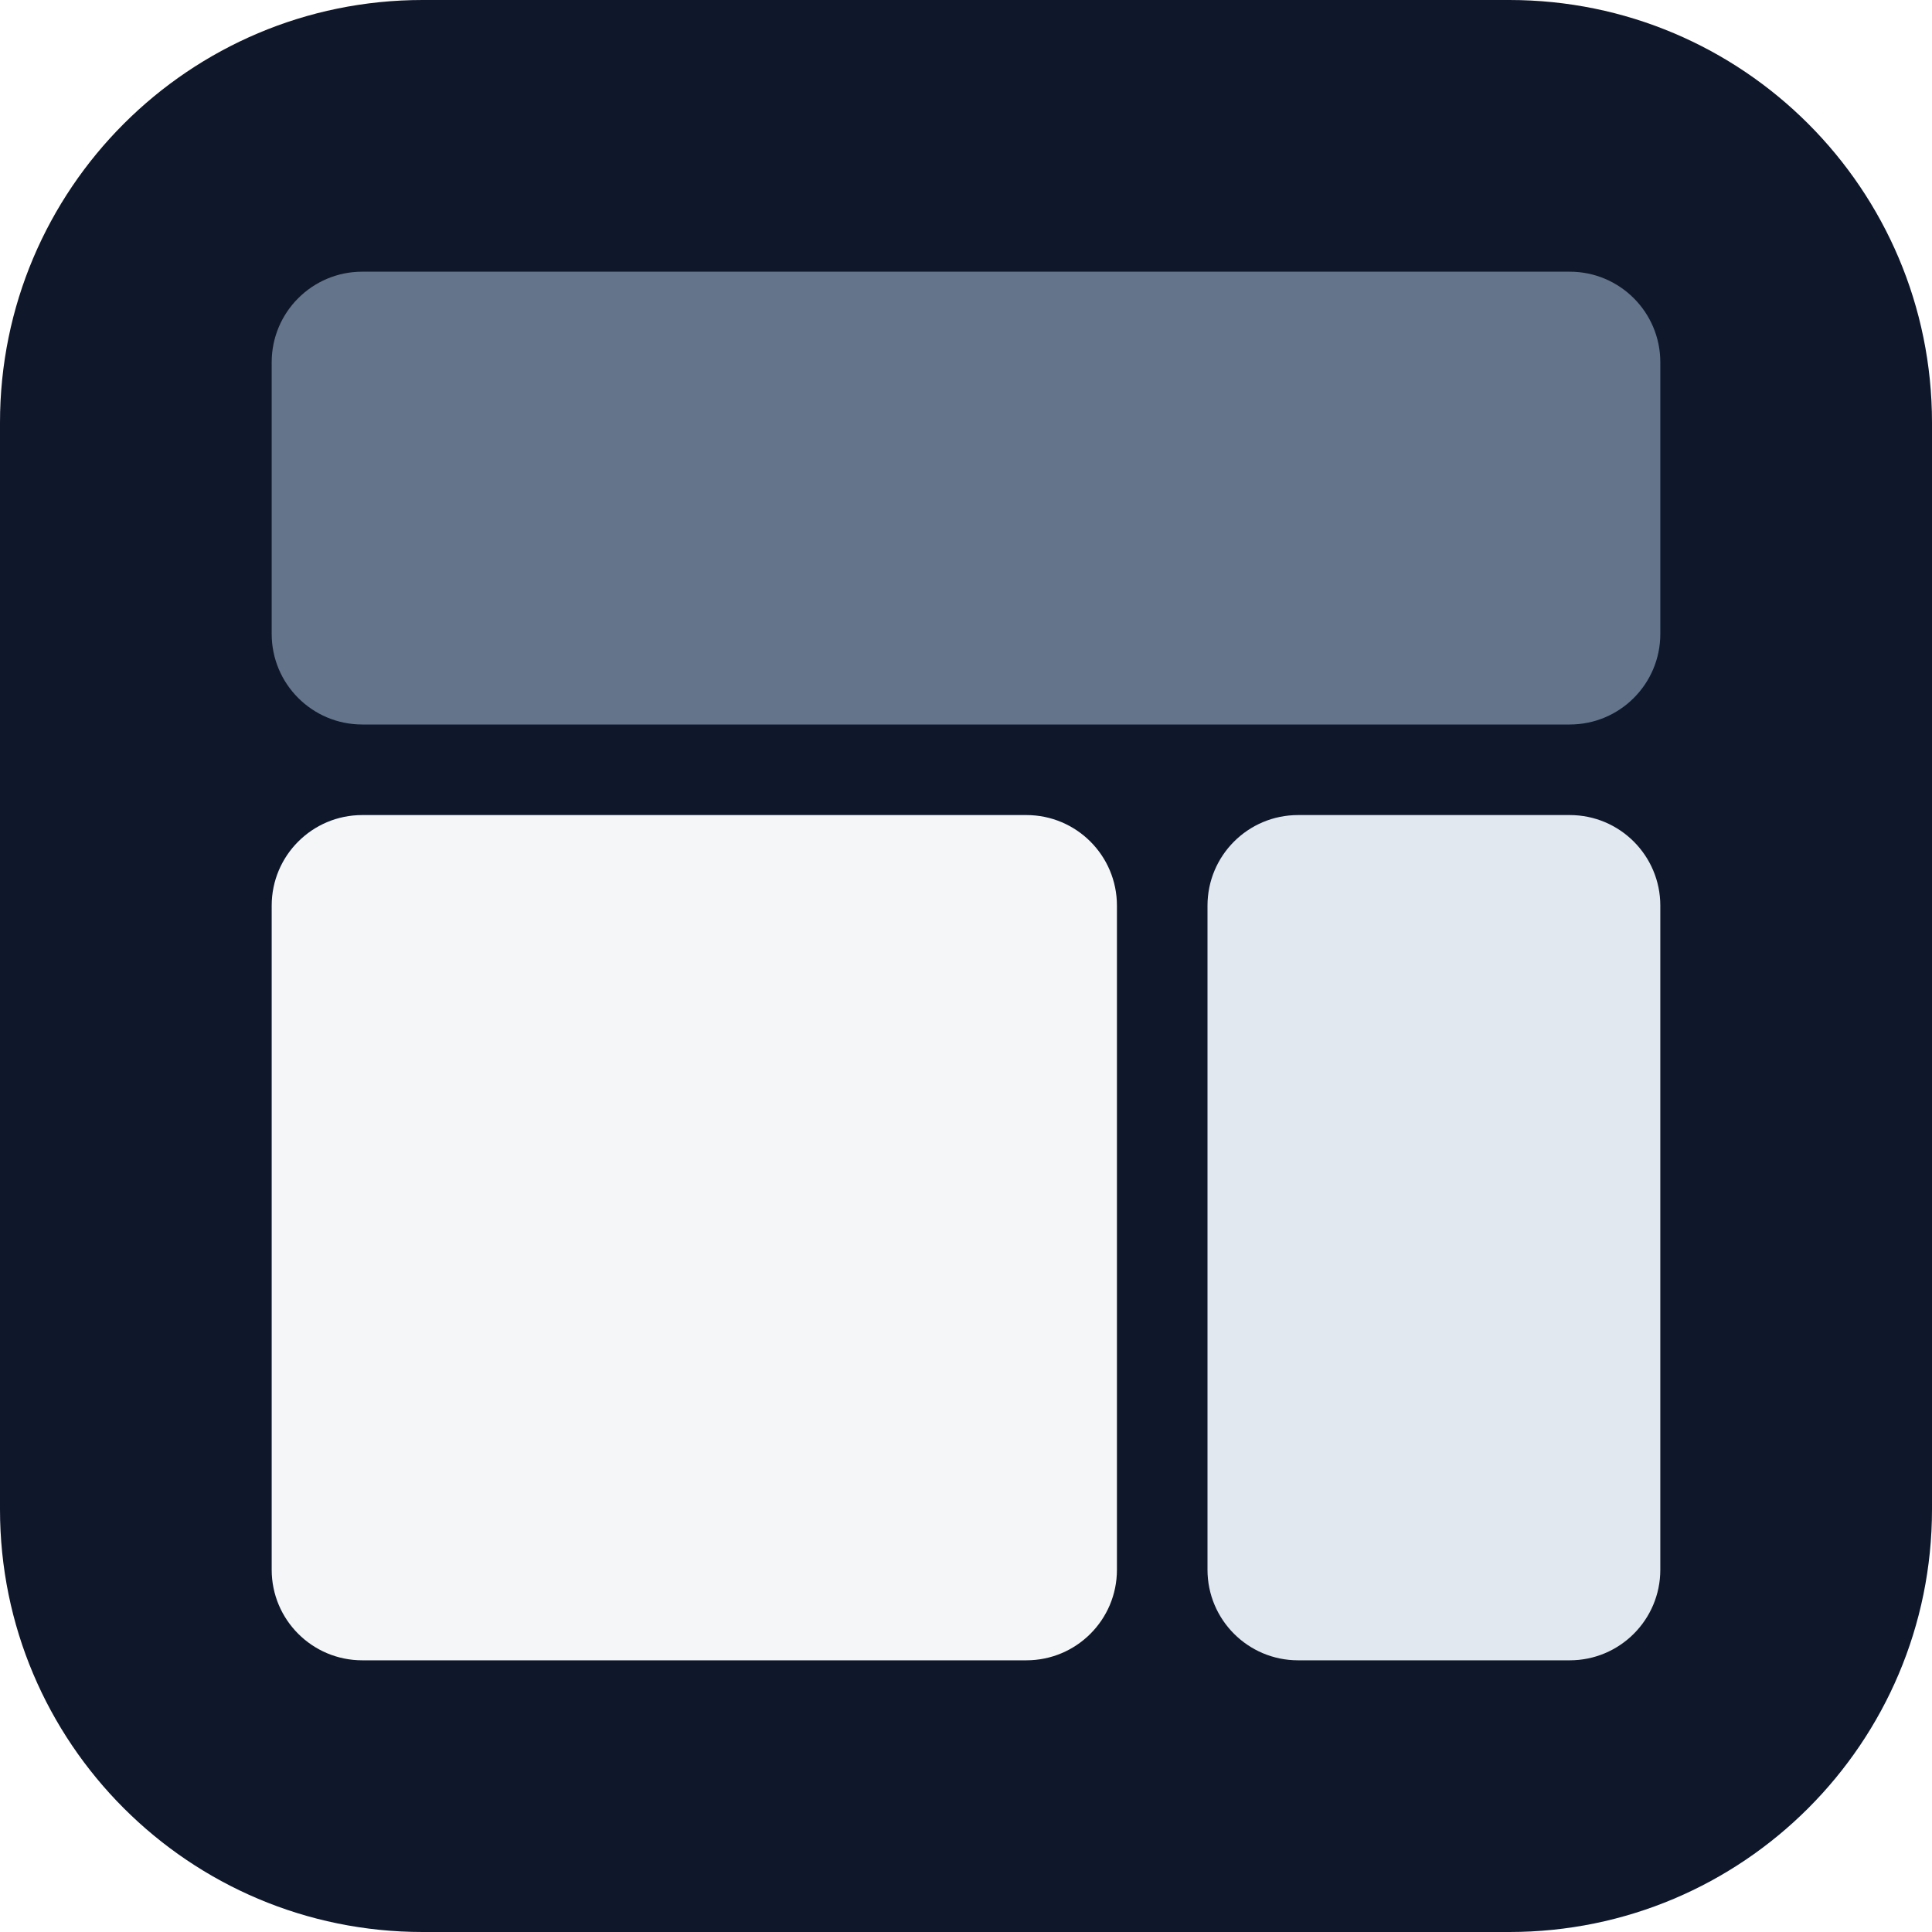
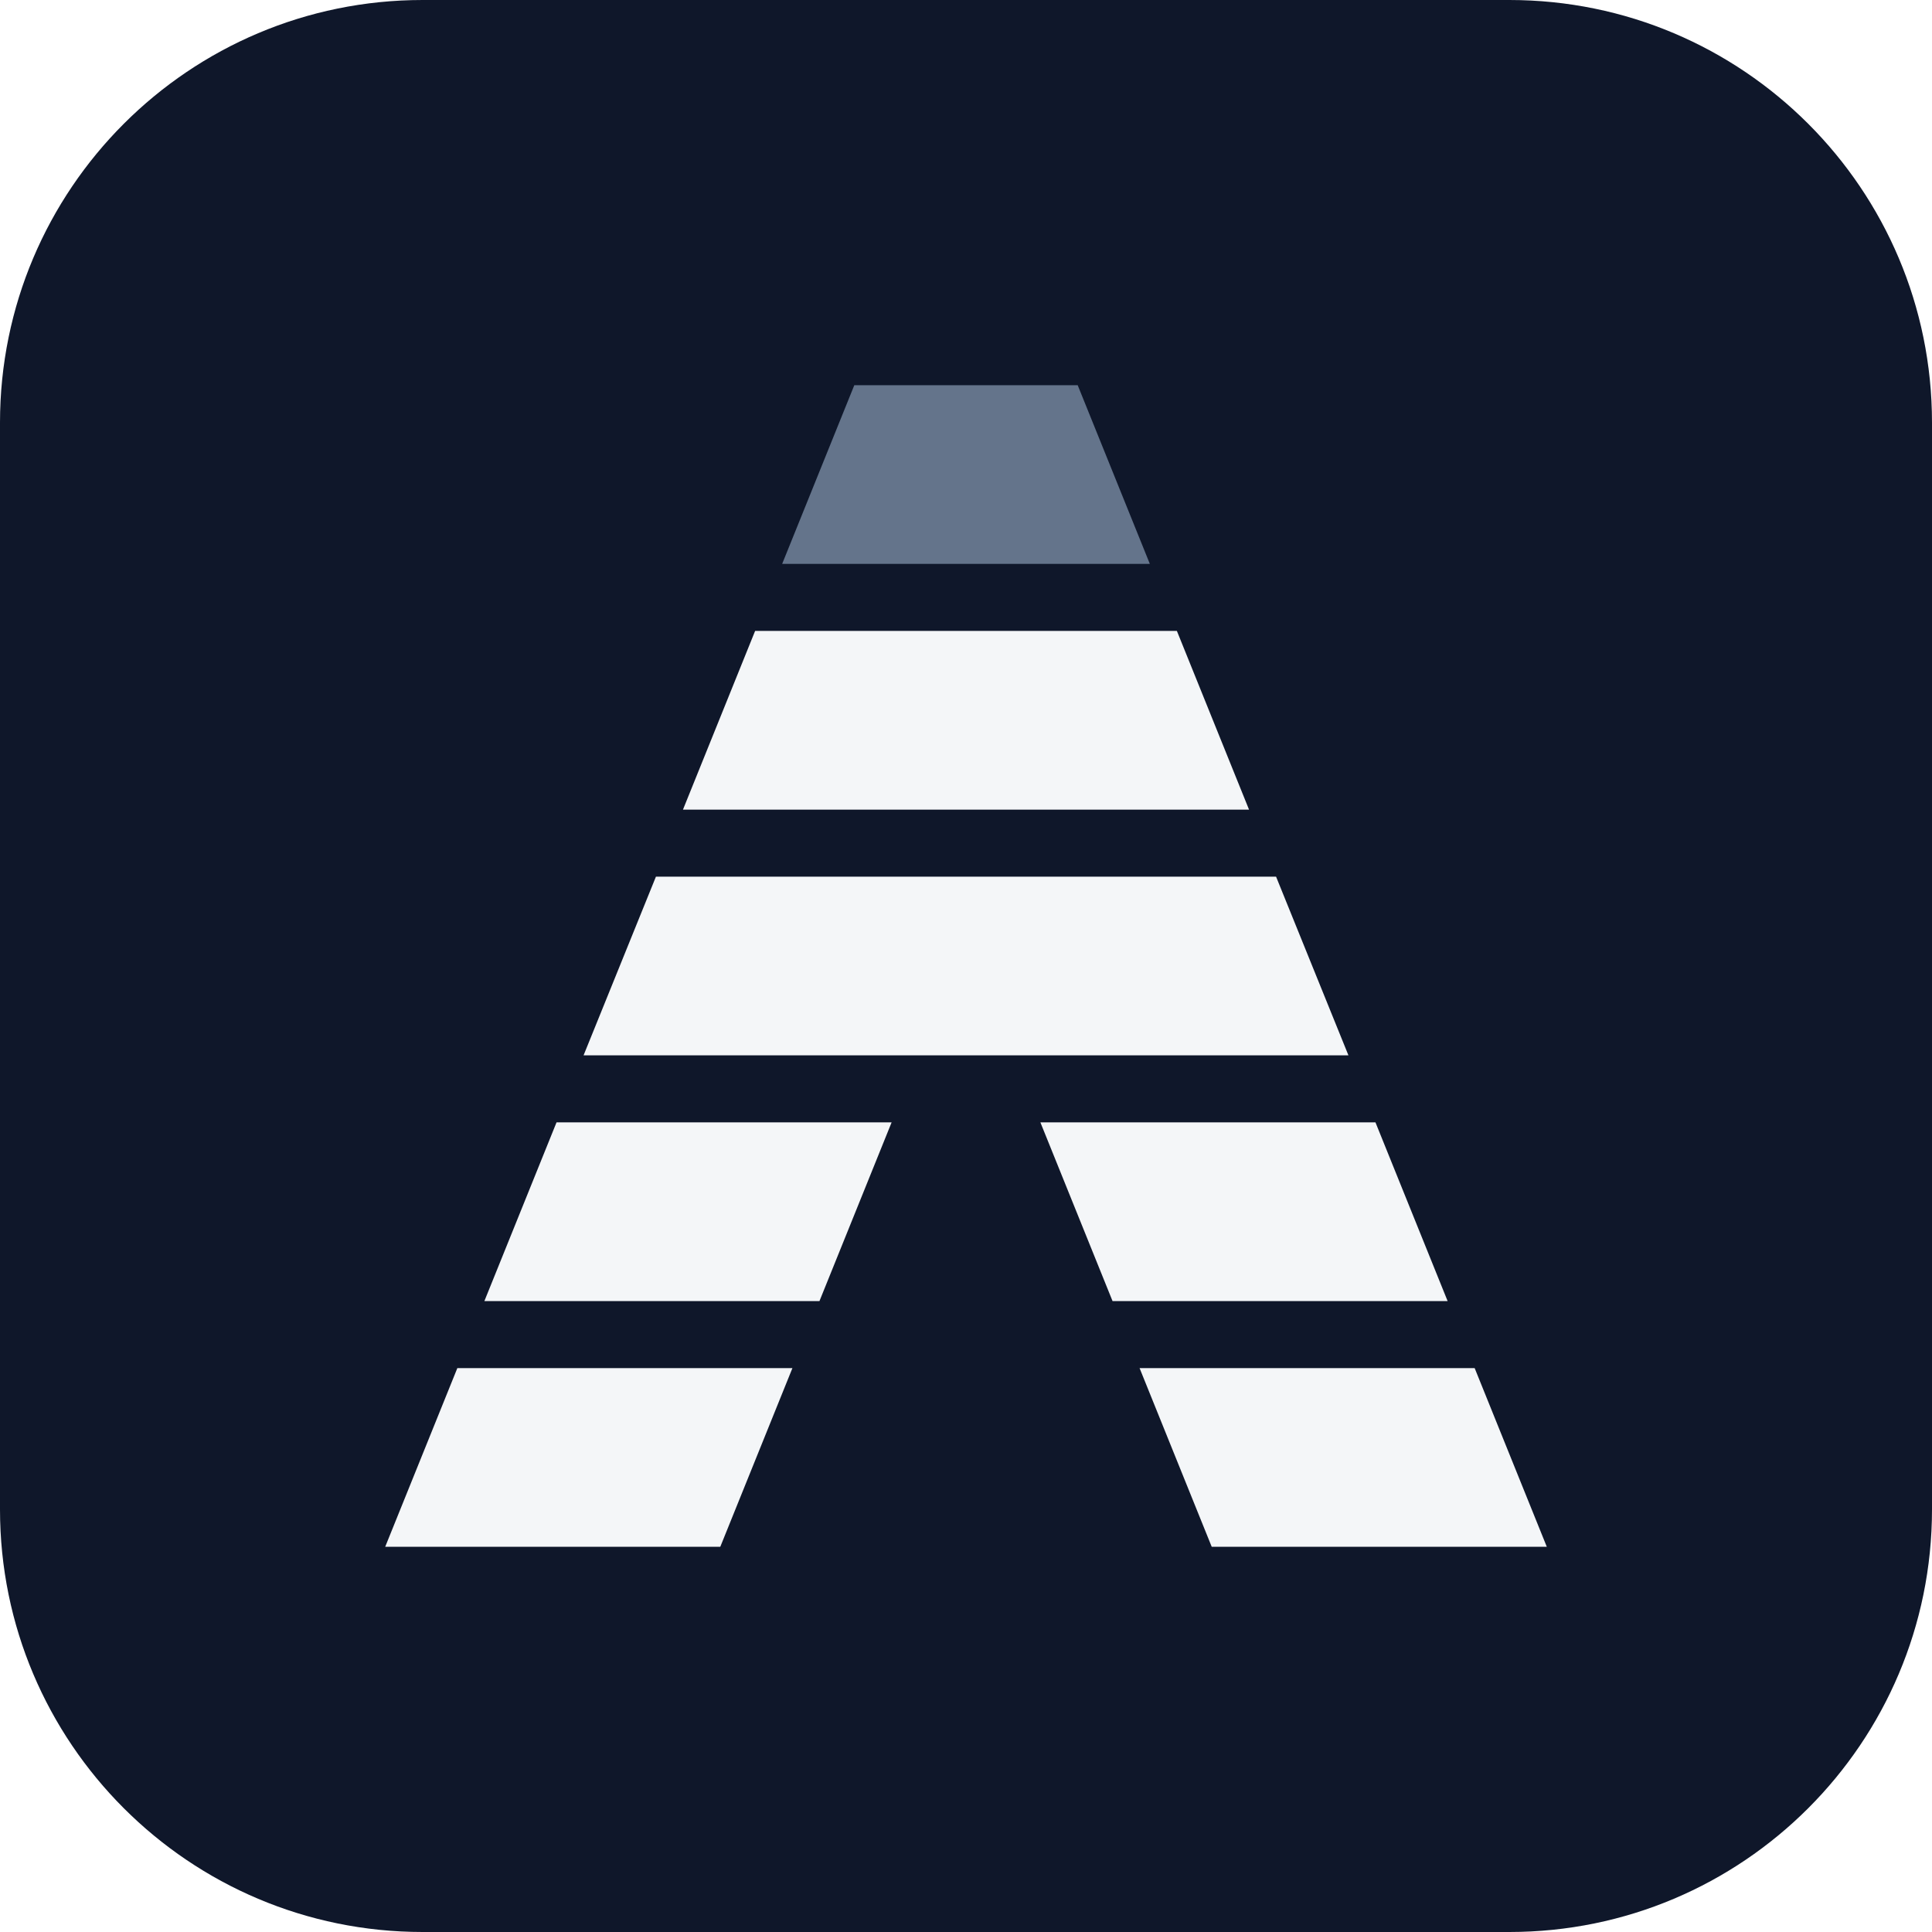
- <svg xmlns="http://www.w3.org/2000/svg" viewBox="0 0 32 32">
-   <rect width="32" height="32" rx="7" fill="#0f172a" />
-   <rect x="4.5" y="4.5" width="23" height="7.5" rx="1.5" fill="#64748b" />
-   <rect x="4.5" y="13.5" width="14" height="14" rx="1.5" fill="#f4f6f8" />
-   <rect x="20" y="13.5" width="7.5" height="14" rx="1.5" fill="#e2e8f0" />
+ <svg xmlns="http://www.w3.org/2000/svg" viewBox="0 0 64 64">
+   <rect width="64" height="64" rx="14" fill="#0f172a" />
+   <g transform="translate(32 32) scale(.74) translate(-32 -32)">
+     <polygon points="27.00,6.00 37.00,6.00 40.23,14.00 23.77,14.00" fill="#64748b" />
+     <polygon points="22.56,17.00 41.44,17.00 44.67,25.00 19.33,25.00" fill="#f4f6f8" />
+     <polygon points="18.12,28.00 45.88,28.00 49.12,36.00 14.88,36.00" fill="#f4f6f8" />
+     <polygon points="13.67,39.00 28.67,39.00 25.44,47.00 10.44,47.00" fill="#f4f6f8" />
+     <polygon points="35.33,39.00 50.33,39.00 53.56,47.00 38.56,47.00" fill="#f4f6f8" />
+     <polygon points="9.23,50.00 24.23,50.00 21.00,58.00 6.00,58.00" fill="#f4f6f8" />
+     <polygon points="39.77,50.00 54.77,50.00 58.00,58.00 43.00,58.00" fill="#f4f6f8" />
+   </g>
</svg>
